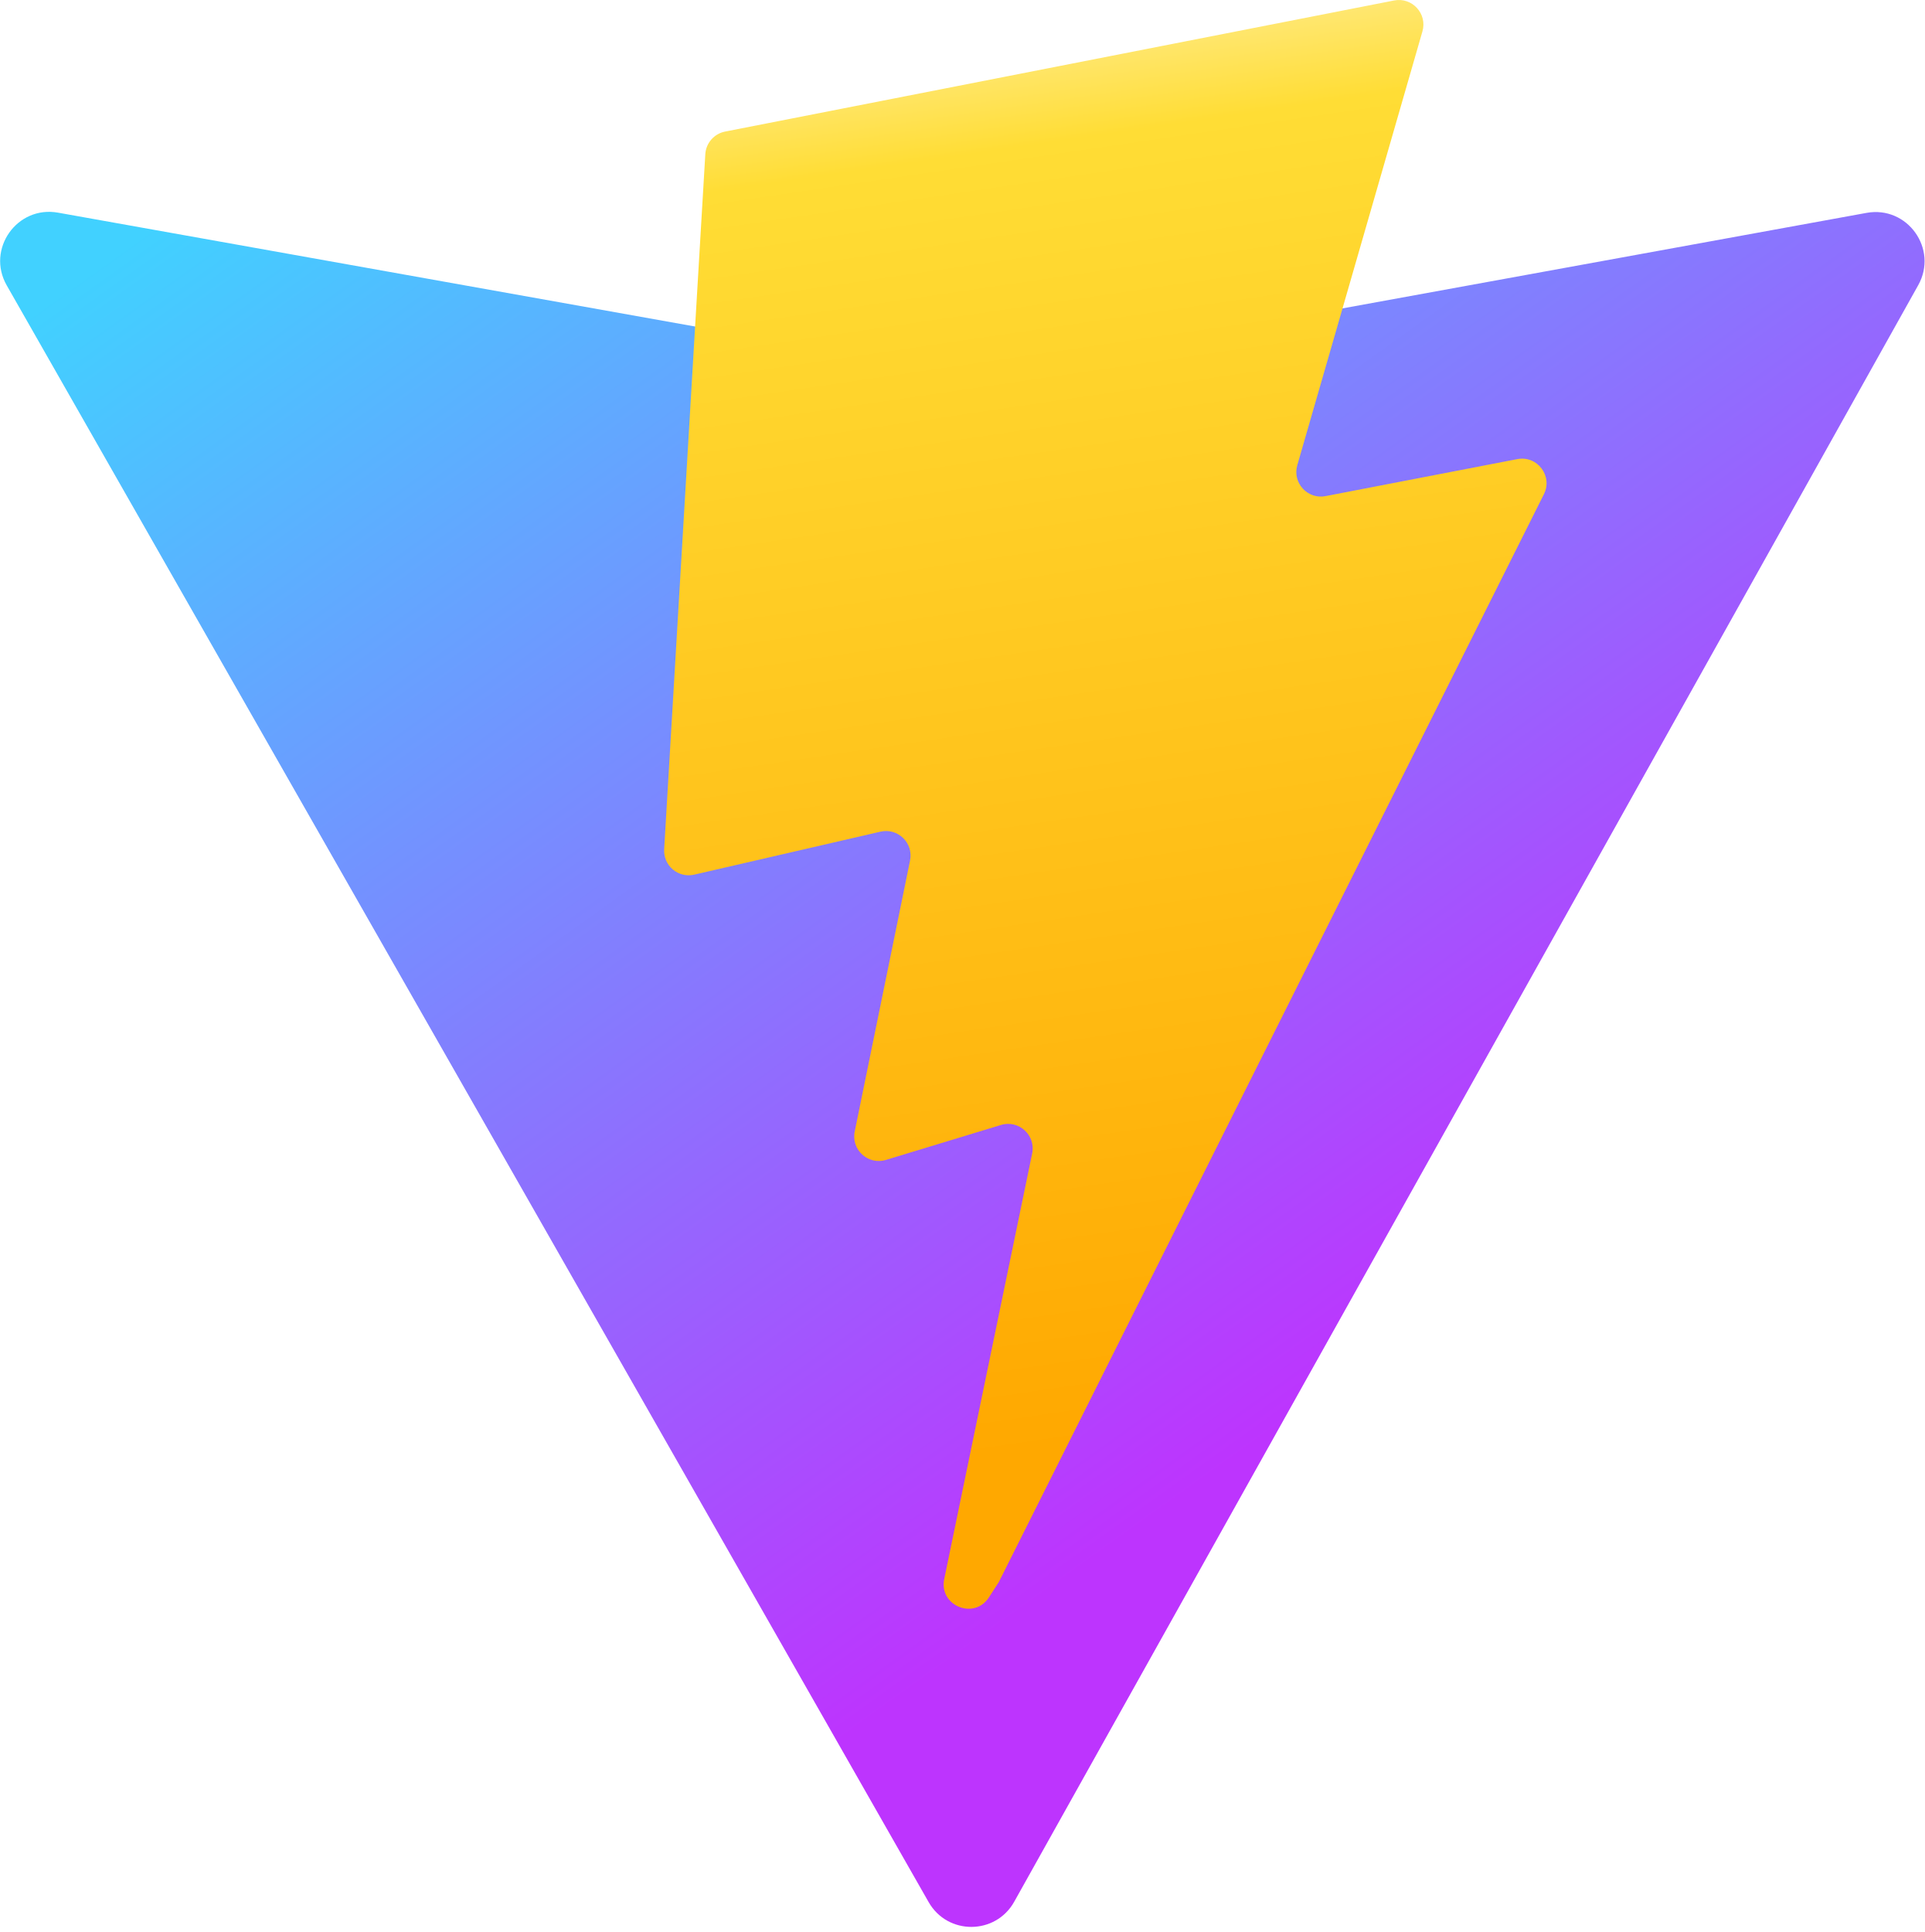
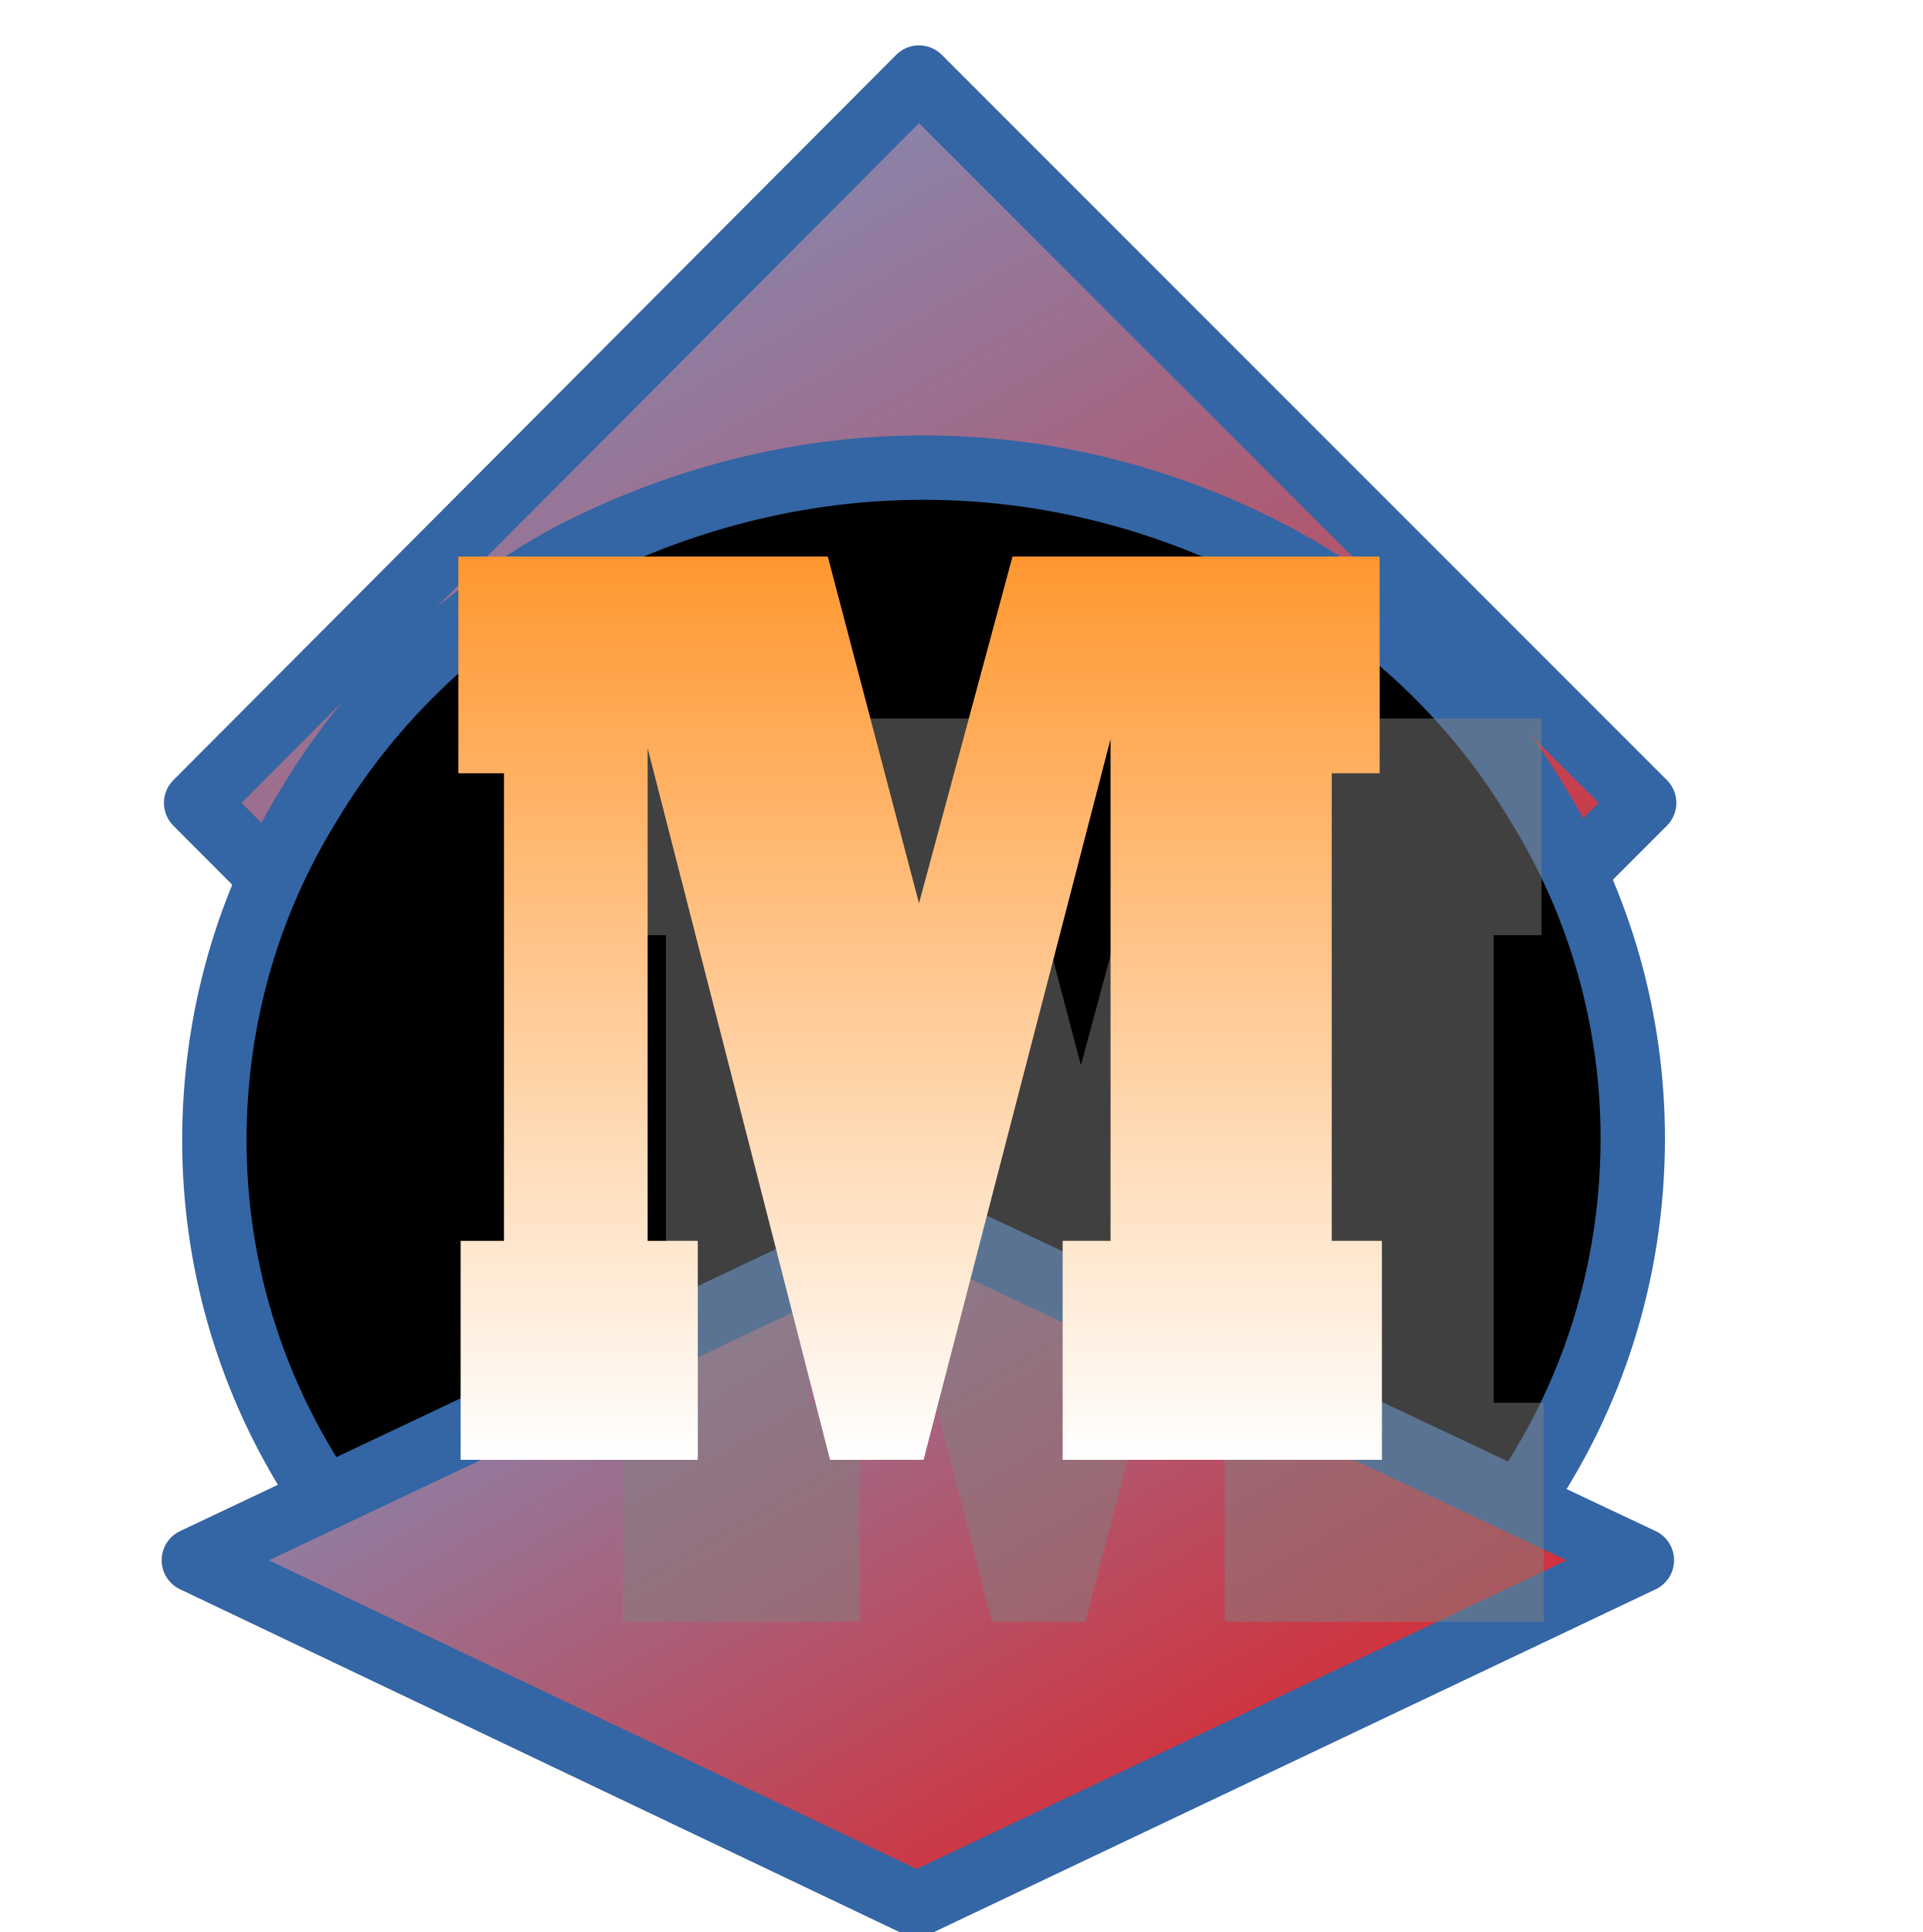
- <svg xmlns="http://www.w3.org/2000/svg" aria-hidden="true" role="img" class="iconify iconify--logos" width="31.88" height="32" preserveAspectRatio="xMidYMid meet" viewBox="0 0 256 257">
-   <defs>
-     <linearGradient id="IconifyId1813088fe1fbc01fb466" x1="-.828%" x2="57.636%" y1="7.652%" y2="78.411%">
-       <stop offset="0%" stop-color="#41D1FF" />
-       <stop offset="100%" stop-color="#BD34FE" />
-     </linearGradient>
-     <linearGradient id="IconifyId1813088fe1fbc01fb467" x1="43.376%" x2="50.316%" y1="2.242%" y2="89.03%">
-       <stop offset="0%" stop-color="#FFEA83" />
-       <stop offset="8.333%" stop-color="#FFDD35" />
-       <stop offset="100%" stop-color="#FFA800" />
-     </linearGradient>
+ <svg xmlns="http://www.w3.org/2000/svg" xmlns:ns1="http://xml.openoffice.org/svg/export" version="1.2" width="8.43mm" height="8.47mm" viewBox="0 0 843 847" preserveAspectRatio="xMidYMid" fill-rule="evenodd" stroke-width="28.222" stroke-linejoin="round" xml:space="preserve">
+   <defs class="ClipPathGroup">
+     <clipPath id="presentation_clip_path" clipPathUnits="userSpaceOnUse">
+       <rect x="0" y="0" width="843" height="847" />
+     </clipPath>
+     <clipPath id="presentation_clip_path_shrink" clipPathUnits="userSpaceOnUse">
+       <rect x="0" y="0" width="842" height="846" />
+     </clipPath>
  </defs>
-   <path fill="url(#IconifyId1813088fe1fbc01fb466)" d="M255.153 37.938L134.897 252.976c-2.483 4.44-8.862 4.466-11.382.048L.875 37.958c-2.746-4.814 1.371-10.646 6.827-9.67l120.385 21.517a6.537 6.537 0 0 0 2.322-.004l117.867-21.483c5.438-.991 9.574 4.796 6.877 9.62Z" />
-   <path fill="url(#IconifyId1813088fe1fbc01fb467)" d="M185.432.063L96.44 17.501a3.268 3.268 0 0 0-2.634 3.014l-5.474 92.456a3.268 3.268 0 0 0 3.997 3.378l24.777-5.718c2.318-.535 4.413 1.507 3.936 3.838l-7.361 36.047c-.495 2.426 1.782 4.5 4.151 3.78l15.304-4.649c2.372-.72 4.652 1.36 4.15 3.788l-11.698 56.621c-.732 3.542 3.979 5.473 5.943 2.437l1.313-2.028l72.516-144.72c1.215-2.423-.88-5.186-3.54-4.672l-25.505 4.922c-2.396.462-4.435-1.77-3.759-4.114l16.646-57.705c.677-2.35-1.37-4.583-3.769-4.113Z" />
+   <defs class="TextShapeIndex">
+     <g ns1:slide="id1" ns1:id-list="id3 id4 id5 id6" />
+   </defs>
+   <defs class="EmbeddedBulletChars">
+     <g id="bullet-char-template-57356" transform="scale(0.0004882812,-0.0004882812)">
+       <path d="M 580,1141 L 1163,571 580,0 -4,571 580,1141 Z" />
+     </g>
+     <g id="bullet-char-template-57354" transform="scale(0.0004882812,-0.0004882812)">
+       <path d="M 8,1128 L 1137,1128 1137,0 8,0 8,1128 Z" />
+     </g>
+     <g id="bullet-char-template-10146" transform="scale(0.0004882812,-0.0004882812)">
+       <path d="M 174,0 L 602,739 174,1481 1456,739 174,0 Z M 1358,739 L 309,1346 659,739 1358,739 Z" />
+     </g>
+     <g id="bullet-char-template-10132" transform="scale(0.0004882812,-0.0004882812)">
+       <path d="M 2015,739 L 1276,0 717,0 1260,543 174,543 174,936 1260,936 717,1481 1274,1481 2015,739 Z" />
+     </g>
+     <g id="bullet-char-template-10007" transform="scale(0.0004882812,-0.0004882812)">
+       <path d="M 0,-2 C -7,14 -16,27 -25,37 L 356,567 C 262,823 215,952 215,954 215,979 228,992 255,992 264,992 276,990 289,987 310,991 331,999 354,1012 L 381,999 492,748 772,1049 836,1024 860,1049 C 881,1039 901,1025 922,1006 886,937 835,863 770,784 769,783 710,716 594,584 L 774,223 C 774,196 753,168 711,139 L 727,119 C 717,90 699,76 672,76 641,76 570,178 457,381 L 164,-76 C 142,-110 111,-127 72,-127 30,-127 9,-110 8,-76 1,-67 -2,-52 -2,-32 -2,-23 -1,-13 0,-2 Z" />
+     </g>
+     <g id="bullet-char-template-10004" transform="scale(0.0004882812,-0.0004882812)">
+       <path d="M 285,-33 C 182,-33 111,30 74,156 52,228 41,333 41,471 41,549 55,616 82,672 116,743 169,778 240,778 293,778 328,747 346,684 L 369,508 C 377,444 397,411 428,410 L 1163,1116 C 1174,1127 1196,1133 1229,1133 1271,1133 1292,1118 1292,1087 L 1292,965 C 1292,929 1282,901 1262,881 L 442,47 C 390,-6 338,-33 285,-33 Z" />
+     </g>
+     <g id="bullet-char-template-9679" transform="scale(0.0004882812,-0.0004882812)">
+       <path d="M 813,0 C 632,0 489,54 383,161 276,268 223,411 223,592 223,773 276,916 383,1023 489,1130 632,1184 813,1184 992,1184 1136,1130 1245,1023 1353,916 1407,772 1407,592 1407,412 1353,268 1245,161 1136,54 992,0 813,0 Z" />
+     </g>
+     <g id="bullet-char-template-8226" transform="scale(0.0004882812,-0.0004882812)">
+       <path d="M 346,457 C 273,457 209,483 155,535 101,586 74,649 74,723 74,796 101,859 155,911 209,963 273,989 346,989 419,989 480,963 531,910 582,859 608,796 608,723 608,648 583,586 532,535 482,483 420,457 346,457 Z" />
+     </g>
+     <g id="bullet-char-template-8211" transform="scale(0.0004882812,-0.0004882812)">
+       <path d="M -4,459 L 1135,459 1135,606 -4,606 -4,459 Z" />
+     </g>
+     <g id="bullet-char-template-61548" transform="scale(0.0004882812,-0.0004882812)">
+       <path d="M 173,740 C 173,903 231,1043 346,1159 462,1274 601,1332 765,1332 928,1332 1067,1274 1183,1159 1299,1043 1357,903 1357,740 1357,577 1299,437 1183,322 1067,206 928,148 765,148 601,148 462,206 346,322 231,437 173,577 173,740 Z" />
+     </g>
+   </defs>
+   <g>
+     <g id="id2" class="Master_Slide">
+       <g id="bg-id2" class="Background" />
+       <g id="bo-id2" class="BackgroundObjects" />
+     </g>
+   </g>
+   <g class="SlideGroup">
+     <g>
+       <g id="container-id1">
+         <g id="id1" class="Slide" clip-path="url(#presentation_clip_path)">
+           <g class="Page">
+             <g class="com.sun.star.drawing.CustomShape">
+               <g id="id3">
+                 <rect class="BoundingBox" stroke="none" fill="none" x="85" y="33" width="638" height="639" />
+                 <g>
+                   <defs>
+                     <linearGradient id="gradient1" x1="186" y1="-24" x2="620" y2="728" gradientUnits="userSpaceOnUse">
+                       <stop offset="0" style="stop-color:rgb(114,159,207)" />
+                       <stop offset="1" style="stop-color:rgb(241,13,12)" />
+                     </linearGradient>
+                   </defs>
+                   <path style="fill:url(#gradient1)" d="M 403,34 L 721,352 403,670 86,352 403,34 403,34 Z" />
+                 </g>
+                 <path fill="none" stroke="rgb(52,101,164)" d="M 403,34 L 721,352 403,670 86,352 403,34 403,34 Z" />
+               </g>
+             </g>
+             <g class="com.sun.star.drawing.CustomShape">
+               <g id="id4">
+                 <rect class="BoundingBox" stroke="none" fill="none" x="93" y="204" width="625" height="592" />
+                 <path fill="rgb(0,0,0)" stroke="none" d="M 716,499 C 716,551 702,602 674,647 647,692 608,729 561,755 513,780 460,794 405,794 350,794 297,780 250,755 202,729 163,692 136,647 108,602 94,551 94,500 94,448 108,397 136,352 163,307 202,270 249,244 297,219 350,205 405,205 460,205 513,219 560,244 608,270 647,307 674,352 702,397 716,448 716,499 L 716,499 Z" />
+                 <path fill="none" stroke="rgb(52,101,164)" d="M 716,499 C 716,551 702,602 674,647 647,692 608,729 561,755 513,780 460,794 405,794 350,794 297,780 250,755 202,729 163,692 136,647 108,602 94,551 94,500 94,448 108,397 136,352 163,307 202,270 249,244 297,219 350,205 405,205 460,205 513,219 560,244 608,270 647,307 674,352 702,397 716,448 716,499 L 716,499 Z" />
+               </g>
+             </g>
+             <g class="com.sun.star.drawing.CustomShape">
+               <g id="id5">
+                 <rect class="BoundingBox" stroke="none" fill="none" x="84" y="533" width="638" height="304" />
+                 <g>
+                   <defs>
+                     <linearGradient id="gradient2" x1="258" y1="434" x2="547" y2="935" gradientUnits="userSpaceOnUse">
+                       <stop offset="0" style="stop-color:rgb(114,159,207)" />
+                       <stop offset="1" style="stop-color:rgb(241,13,12)" />
+                     </linearGradient>
+                   </defs>
+                   <path style="fill:url(#gradient2)" d="M 402,534 L 720,684 402,835 85,684 402,534 402,534 Z" />
+                 </g>
+                 <path fill="none" stroke="rgb(52,101,164)" d="M 402,534 L 720,684 402,835 85,684 402,534 402,534 Z" />
+               </g>
+             </g>
+             <g class="com.sun.star.drawing.CustomShape">
+               <g id="id6">
+                 <rect class="BoundingBox" stroke="none" fill="none" x="200" y="244" width="478" height="468" />
+                 <g style="opacity: 0.498">
+                   <g>
+                     <defs>
+                       <linearGradient id="gradient3" x1="474" y1="315" x2="474" y2="711" gradientUnits="userSpaceOnUse">
+                         <stop offset="0" style="stop-color:rgb(128,128,128)" />
+                         <stop offset="1" style="stop-color:rgb(128,128,128)" />
+                       </linearGradient>
+                     </defs>
+                     <path style="fill:url(#gradient3)" d="M 377,711 L 273,711 273,615 292,615 292,410 272,410 272,315 434,315 474,467 515,315 676,315 676,410 655,410 655,615 677,615 677,711 537,711 537,615 558,615 558,395 476,711 435,711 355,399 355,615 377,615 377,711 Z" />
+                   </g>
+                 </g>
+                 <g>
+                   <defs>
+                     <linearGradient id="gradient4" x1="403" y1="244" x2="403" y2="640" gradientUnits="userSpaceOnUse">
+                       <stop offset="0" style="stop-color:rgb(255,151,47)" />
+                       <stop offset="1" style="stop-color:rgb(255,255,255)" />
+                     </linearGradient>
+                   </defs>
+                   <path style="fill:url(#gradient4)" d="M 306,640 L 202,640 202,544 221,544 221,339 201,339 201,244 363,244 403,396 444,244 605,244 605,339 584,339 584,544 606,544 606,640 466,640 466,544 487,544 487,324 405,640 364,640 284,328 284,544 306,544 306,640 Z" />
+                 </g>
+               </g>
+             </g>
+           </g>
+         </g>
+       </g>
+     </g>
+   </g>
</svg>
